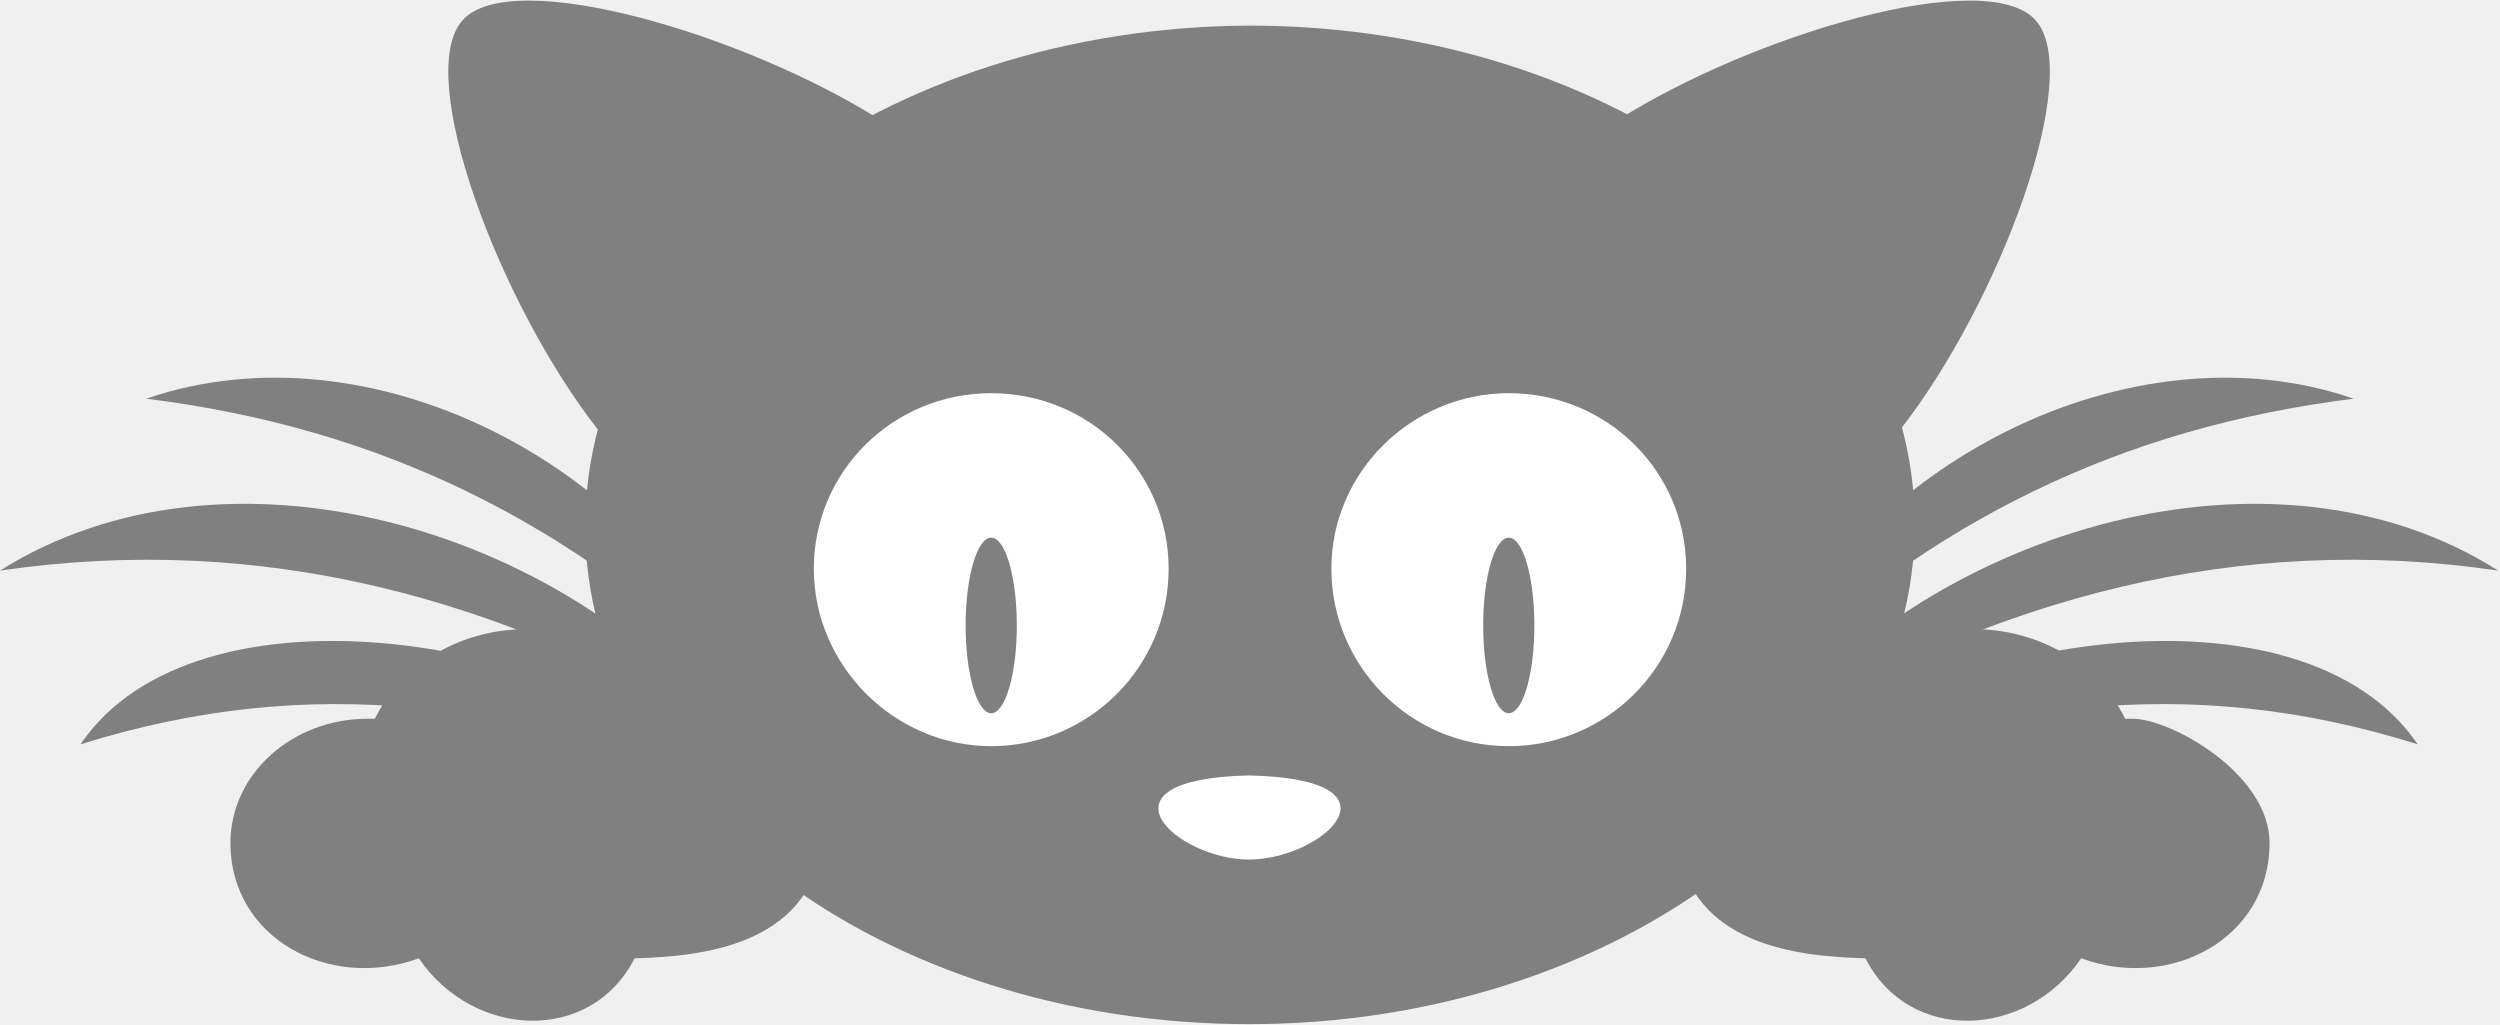
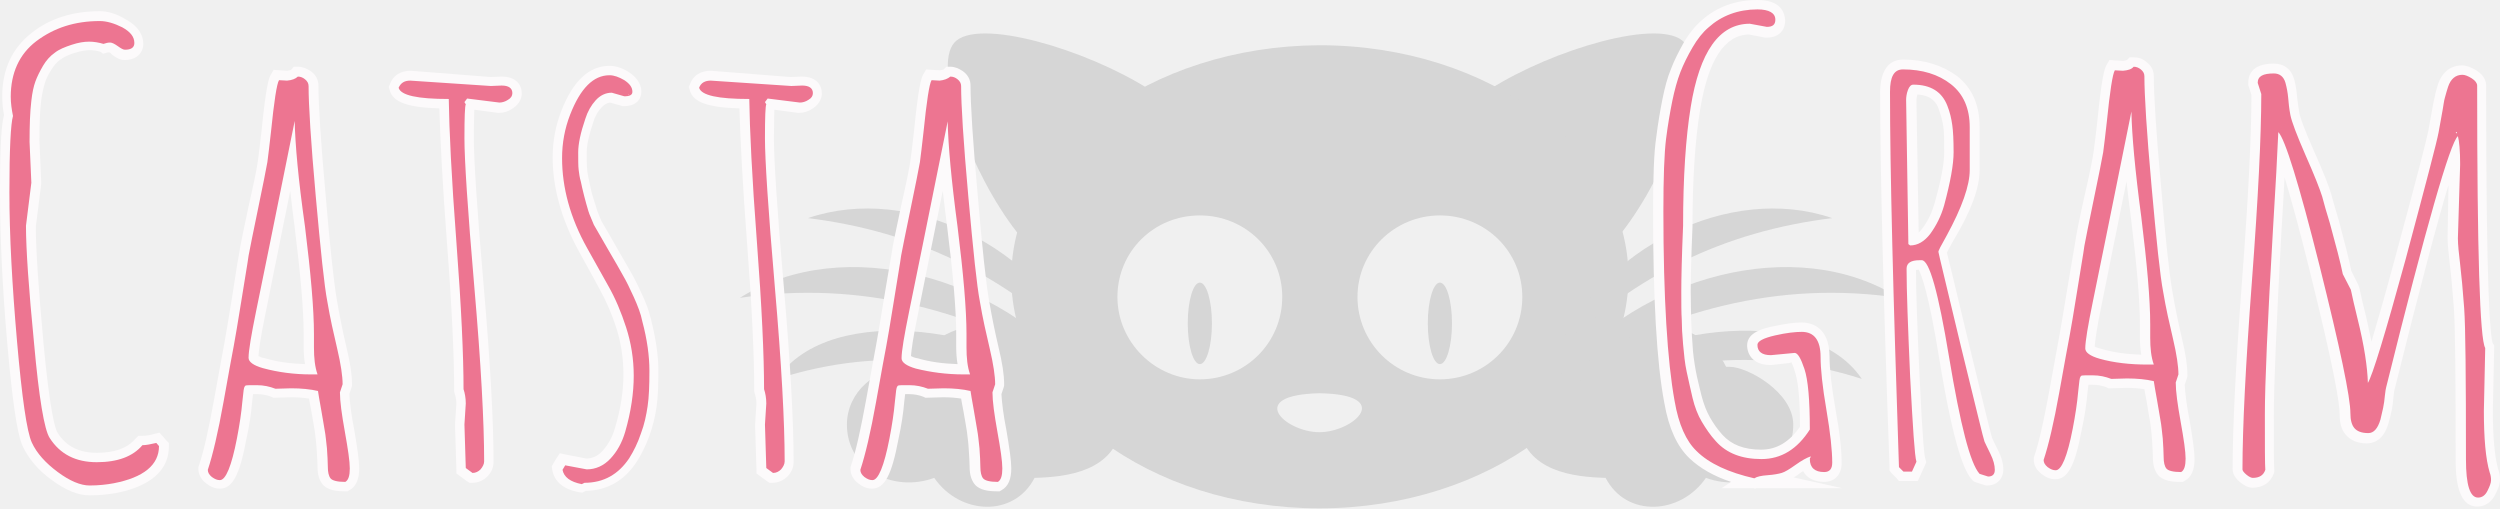
- <svg xmlns="http://www.w3.org/2000/svg" version="1.1" id="Layer_1" x="0px" y="0px" width="136.7px" height="56px" viewBox="0 0 136.7 56" style="enable-background:new 0 0 136.7 56;" xml:space="preserve">
+ <svg xmlns="http://www.w3.org/2000/svg" version="1.1" id="Layer_1" x="0px" y="0px" width="558.2px" height="113.5px" viewBox="0 0 558.2 113.5" style="enable-background:new 0 0 558.2 113.5;" xml:space="preserve">
  <style type="text/css">
- 	.st0{fill-rule:evenodd;clip-rule:evenodd;fill:#808080;}
- 	.st1{fill-rule:evenodd;clip-rule:evenodd;fill:#FFFFFF;}
+ 	.st0{fill-rule:evenodd;clip-rule:evenodd;fill:#D6D6D6;}
+ 	.st1{fill:#ED7591;}
+ 	.st2{fill:#FCFAFB;}
</style>
  <g>
-     <path class="st0" d="M68.3,56c20,0,36.4-12.3,36.4-27.3c0-15-16.3-27.3-36.4-27.3C48.3,1.5,32,13.7,32,28.8   C32,43.8,48.3,56,68.3,56z" />
-     <path class="st0" d="M48.2,6.6c-7.4-4.7-20.2-8.5-22.9-5.5c-2.7,3,2,15.5,7.4,22.4C38.5,30.8,56.2,11.7,48.2,6.6z" />
-     <path class="st0" d="M88.4,6.6c7.4-4.7,20.2-8.5,22.9-5.5c2.7,3-2,15.5-7.4,22.4C98,30.8,80.4,11.7,88.4,6.6z" />
    <g>
-       <path class="st1" d="M82.5,40.8c5.3,0,9.7-4.3,9.7-9.7c0-5.3-4.3-9.6-9.7-9.6c-5.3,0-9.7,4.3-9.7,9.6    C72.8,36.4,77.1,40.8,82.5,40.8z" />
-       <ellipse class="st0" cx="82.5" cy="34.2" rx="1.4" ry="4.8" />
-       <path class="st1" d="M54.2,40.8c5.3,0,9.7-4.3,9.7-9.7c0-5.3-4.3-9.6-9.7-9.6s-9.7,4.3-9.7,9.6C44.5,36.4,48.9,40.8,54.2,40.8z" />
-       <ellipse class="st0" cx="54.2" cy="34.2" rx="1.4" ry="4.8" />
+       <path class="st0" d="M256.5,19.9c-14-8.9-38.3-16.1-43.4-10.4c-5.1,5.7,3.8,29.4,14,42.4C238.2,65.8,271.7,29.6,256.5,19.9z" />
+       <path class="st0" d="M332.7,19.9c14-8.9,38.3-16.1,43.4-10.4c5.1,5.7-3.8,29.4-14,42.4C350.9,65.8,317.6,29.6,332.7,19.9z" />
+       <ellipse class="st0" cx="321.5" cy="72.2" rx="2.7" ry="9.1" />
+       <ellipse class="st0" cx="267.9" cy="72.2" rx="2.7" ry="9.1" />
+       <path class="st0" d="M294.6,10.1c-37.9,0.2-68.8,23.3-68.8,51.9c0,28.4,30.9,51.5,68.8,51.5s69-23.3,69-51.7    S332.7,10.1,294.6,10.1z M267.9,84.7c-10,0-18.4-8.3-18.4-18.4s8.1-18.2,18.4-18.2c10.2,0,18.4,8.1,18.4,18.2    C286.3,76.6,278,84.7,267.9,84.7z M294.6,96.5c-7.6,0-16.7-8.3,0-8.7C311.5,88.1,302.2,96.5,294.6,96.5z M321.5,84.7    c-10.2,0-18.4-8.3-18.4-18.4s8.3-18.2,18.4-18.2c10.2,0,18.4,8.1,18.4,18.2C339.9,76.6,331.6,84.7,321.5,84.7z" />
+       <path class="st0" d="M219.8,72.6c-7,0-13.1,3.8-15.7,9.3c-0.2,0-0.6,0-0.8,0c-7.8,0-14.2,5.7-14.2,12.9c0,9.9,10.2,15.3,19.5,11.9    c5.7,8.3,17.8,8.9,22.4,0c7-0.2,18-1.3,19.5-11.9c0.9-7-6.3-12.9-14.2-12.9c-0.2,0-0.6,0-0.8,0C232.9,76.6,226.8,72.6,219.8,72.6    L219.8,72.6z M369.7,72.6c7,0,13.1,3.8,15.7,9.3c0.2,0-3.2,0,0.8,0c4,0,14.2,5.7,14.2,12.9c0,9.9-10.2,15.3-19.5,11.9    c-5.7,8.3-17.8,8.9-22.4,0c-7-0.2-18-1.3-19.5-11.9c-0.9-7,10-12.9,14.2-12.9c4,0,0.6,0,0.8,0C356.6,76.6,362.7,72.6,369.7,72.6z" />
+       <g>
+         <g>
+           <path class="st0" d="M348.6,83.4c17.2-21.2,52.1-31.6,75.4-16.9C397,62.5,372.1,69.4,348.6,83.4z" />
+           <path class="st0" d="M347.7,78.3c9.7-22.7,38.3-37.5,61.4-29.6C384.8,51.7,365.3,61.4,347.7,78.3z" />
+           <path class="st0" d="M347.1,89.5c17.4-16.7,56.7-22.6,68.6-4.9C391.7,76.9,370.6,80.4,347.1,89.5z" />
+         </g>
+         <g>
+           <path class="st0" d="M240.6,83.4c-17.1-21.2-51.9-31.6-75.4-16.9C192.5,62.5,217.3,69.4,240.6,83.4z" />
+           <path class="st0" d="M241.8,78.3c-9.7-22.7-38.3-37.5-61.4-29.6C204.6,51.7,224.1,61.4,241.8,78.3z" />
+           <path class="st0" d="M242.1,89.5c-17.4-16.7-56.7-22.6-68.6-4.9C197.8,76.9,218.6,80.4,242.1,89.5z" />
+         </g>
+       </g>
    </g>
-     <path class="st1" d="M68.3,47c-4,0-8.8-4.4,0-4.6C77.2,42.6,72.3,47,68.3,47z" />
-     <path class="st0" d="M28.8,34.4c-3.7,0-6.9,2-8.3,4.9c-0.1,0-0.3,0-0.4,0c-4.1,0-7.5,3-7.5,6.8c0,5.2,5.4,8.1,10.3,6.3   c3,4.4,9.4,4.7,11.8,0c3.7-0.1,9.5-0.7,10.3-6.3c0.5-3.7-3.3-6.8-7.5-6.8c-0.1,0-0.3,0-0.4,0C35.7,36.5,32.5,34.4,28.8,34.4   L28.8,34.4z M107.9,34.4c3.7,0,6.9,2,8.3,4.9c0.1,0-1.7,0,0.4,0c2.1,0,7.5,3,7.5,6.8c0,5.2-5.4,8.1-10.3,6.3c-3,4.4-9.4,4.7-11.8,0   c-3.7-0.1-9.5-0.7-10.3-6.3c-0.5-3.7,5.3-6.8,7.5-6.8c2.1,0,0.3,0,0.4,0C101,36.5,104.2,34.4,107.9,34.4z" />
    <g>
      <g>
-         <path class="st0" d="M96.8,40.1c9.1-11.2,27.5-16.7,39.8-8.9C122.3,29.1,109.2,32.7,96.8,40.1z" />
-         <path class="st0" d="M96.3,37.4c5.1-12,20.2-19.8,32.4-15.6C115.9,23.4,105.6,28.5,96.3,37.4z" />
-         <path class="st0" d="M96,43.3c9.2-8.8,29.9-11.9,36.2-2.6C119.5,36.7,108.4,38.5,96,43.3z" />
+         <path class="st1" d="M20,109.5c-2.3,0-4.8-1-7.7-3.2c-2.9-2.1-4.9-4.5-6.1-7c-1.2-2.6-2.3-10.1-3.4-23     C1.6,63.7,1.1,52.5,1.1,42.9c0-12.2,0.4-15.7,0.8-17.1c-0.3-1.5-0.4-2.9-0.4-4.2c0-5.6,2.1-10.1,6.1-13.3c4-3.1,8.9-4.7,14.7-4.7     c1.7,0,3.5,0.5,5.5,1.6C29.9,6.3,31,7.8,31,9.6c0,0.6-0.2,2.6-3.2,2.6c-0.7,0-1.4-0.3-2.3-1c-0.7-0.6-1-0.6-1.1-0.6     c-0.3,0-0.7,0.1-1.1,0.2L23,10.9l-0.3-0.1c-0.9-0.3-1.9-0.5-2.8-0.5c-1,0-2.2,0.2-3.6,0.6c-1.4,0.4-2.6,1-3.5,1.6     c-0.9,0.6-1.7,1.5-2.3,2.6c-0.7,1.1-1.2,2.2-1.6,3.3c-0.4,1-0.6,2.4-0.9,4c-0.3,2.4-0.4,5.4-0.4,9L8,40.9l-1.2,9.6     c0,5.2,0.6,14,1.7,26.1c1.4,15,2.6,19.5,3.4,20.7c2.1,3.3,5.3,4.9,9.6,4.9c4.3,0,7.5-1.2,9.4-3.5l0.3-0.4h0.5     c0.7,0,1.7-0.1,2.8-0.4l0.6-0.2l1.4,1.5v0.4c0,4.8-3.7,8-11,9.4C23.9,109.3,22,109.5,20,109.5z" />
+         <path class="st2" d="M22.3,4.7c1.5,0,3.2,0.5,5,1.4c1.8,1,2.7,2.1,2.7,3.5c0,1-0.7,1.5-2.1,1.5c-0.4,0-0.9-0.3-1.6-0.8     c-0.7-0.5-1.3-0.8-1.7-0.8c-0.5,0-0.9,0.1-1.5,0.3c-1-0.3-2.1-0.5-3.2-0.5c-1.1,0-2.4,0.2-3.9,0.7c-1.5,0.5-2.8,1-3.8,1.8     c-1,0.7-1.9,1.7-2.6,2.9c-0.7,1.2-1.3,2.4-1.7,3.5c-0.4,1.1-0.7,2.5-0.9,4.3c-0.3,2.5-0.4,5.5-0.4,9.2L7,40.8l-1.2,9.6     c0,5.2,0.6,14,1.8,26.2C8.7,88.9,9.9,96,11.1,97.8c2.3,3.6,5.8,5.4,10.5,5.4c4.7,0,8.1-1.3,10.2-3.8c0.8,0,1.8-0.2,3.1-0.5     l0.6,0.7c0,4.2-3.4,7-10.1,8.3c-1.6,0.3-3.4,0.5-5.4,0.5s-4.4-1-7.1-3c-2.7-2-4.7-4.2-5.8-6.6c-1.1-2.4-2.2-10-3.3-22.6     C2.7,63.6,2.1,52.5,2.1,42.9s0.3-15.3,0.8-17c-0.3-1.5-0.5-2.9-0.5-4.3c0-5.3,1.9-9.5,5.7-12.4C12.1,6.2,16.7,4.7,22.3,4.7      M22.3,2.5c-6,0-11.2,1.6-15.3,4.9c-4.3,3.4-6.5,8.1-6.5,14.1c0,1.3,0.1,2.7,0.4,4.2C0.4,27.5,0,31.3,0,42.9     c0,9.6,0.5,20.9,1.6,33.5C3.1,93.7,4.3,98,5.1,99.7c1.3,2.7,3.4,5.3,6.5,7.5c3.1,2.3,5.9,3.4,8.4,3.4c2.1,0,4.1-0.2,5.8-0.5     c5.4-1,11.9-3.7,11.9-10.4v-0.8l-0.6-0.6l-0.6-0.7l-0.9-1l-1.2,0.3c-1,0.3-1.9,0.4-2.5,0.4h-1L30.2,98c-1.8,2.1-4.6,3.1-8.6,3.1     c-3.9,0-6.8-1.4-8.7-4.4c-0.5-0.7-1.7-4.1-3.2-20.2c-1.1-12-1.7-20.7-1.7-25.9l1.2-9.5l0-0.2l0-0.2l-0.4-9.4     c0-3.5,0.1-6.5,0.4-8.9c0.2-1.5,0.5-2.8,0.8-3.8c0.3-1,0.8-2,1.5-3.1c0.6-0.9,1.2-1.7,2-2.2c0.8-0.6,1.9-1.1,3.2-1.5     c1.3-0.4,2.4-0.6,3.3-0.6c0.8,0,1.7,0.1,2.5,0.4L23,12l0.7-0.2c0.2-0.1,0.5-0.1,0.7-0.1c0.1,0,0.3,0.1,0.5,0.4     c1.1,0.9,2,1.3,2.9,1.3c3.1,0,4.2-2,4.2-3.6c0-1.5-0.7-3.7-3.8-5.4C26.1,3.1,24.1,2.5,22.3,2.5L22.3,2.5z" />
      </g>
      <g>
-         <path class="st0" d="M39.8,40.1C30.8,28.9,12.4,23.4,0,31.2C14.4,29.1,27.5,32.7,39.8,40.1z" />
-         <path class="st0" d="M40.4,37.4C35.3,25.4,20.2,17.6,8,21.8C20.8,23.4,31.1,28.5,40.4,37.4z" />
-         <path class="st0" d="M40.6,43.3c-9.2-8.8-29.9-11.9-36.2-2.6C17.2,36.7,28.2,38.5,40.6,43.3z" />
+         <path class="st1" d="M77,108.5c-2.2,0-3.5-0.4-4.2-1.2c-0.6-0.7-0.8-1.8-0.8-3.2c0-1.1-0.1-2.5-0.2-4.1c-0.2-1.6-0.3-3-0.4-3.9     c-0.2-1-0.4-2.6-0.8-4.7c-0.3-1.5-0.5-2.7-0.6-3.4c-1.5-0.3-3.1-0.5-5-0.5l-3.7,0.1L61,87.6c-1.1-0.5-2.4-0.7-3.7-0.7     c-0.9,0-1.4,0-1.7,0c0,0.1,0,0.1-0.1,0.2l-0.2,2.5c-0.2,2.3-0.6,5-1.3,8.2c-1.4,7.2-2.8,10.1-4.9,10.1c-0.8,0-1.6-0.3-2.4-0.9     c-1.1-0.9-1.3-1.8-1.3-2.4v-0.2l0.1-0.2c1.1-3.3,2.3-8.3,3.5-15c1.2-6.8,2-11,2.3-12.6c0.3-1.7,0.9-5.1,1.7-10.1l1.6-10     c0.3-1.6,1-5.1,2.1-10.4c1.1-5.3,1.8-8.8,2.1-10.4c0.2-1.6,0.5-3.9,0.8-6.6c1-9.3,1.5-11.3,1.9-12l0.3-0.6l2.5,0.2     c0.7,0,1.3-0.2,1.6-0.5L66,16h0.4c0.8,0,1.5,0.3,2.2,0.8c0.8,0.6,1.2,1.4,1.2,2.3c0,4.2,0.5,12.4,1.6,24.5     c1.1,12.1,1.9,20,2.6,23.5c0.6,3.5,1.3,7,2.2,10.5c0.8,3.6,1.3,6.2,1.3,8.1v0.2l-0.6,1.8c0,1.9,0.4,4.7,1.1,8.4     c0.8,4,1.1,6.7,1.1,8.4c0,2-0.5,3.3-1.6,3.9l-0.2,0.1H77z M65.2,35.4c-3.7,18.1-6,29.6-7,34.3c-1.1,5.3-1.6,8.7-1.6,10.3     c0,0.1,0.4,0.7,2.4,1.2c3.1,0.9,6.6,1.3,10.4,1.3C69.1,81,69,79.4,69,77.6v-3c0-5.4-0.7-13.5-2-23.9     C66.2,44.7,65.6,39.6,65.2,35.4z" />
+         <path class="st2" d="M66.5,17.1c0.6,0,1.1,0.2,1.6,0.6c0.5,0.4,0.8,0.9,0.8,1.5c0,4.2,0.5,12.4,1.6,24.6     c1.1,12.2,1.9,20,2.6,23.6c0.6,3.6,1.4,7.1,2.2,10.5c0.8,3.4,1.2,6.1,1.2,7.9l-0.6,1.8c0,2,0.4,4.9,1.1,8.8     c0.7,3.9,1.1,6.6,1.1,8.2c0,1.6-0.3,2.6-1,3c-1.8,0-2.9-0.3-3.3-0.8c-0.4-0.5-0.6-1.4-0.6-2.5c0-1.1-0.1-2.6-0.2-4.2     c-0.2-1.7-0.3-3-0.5-4c-0.2-1-0.4-2.6-0.8-4.7c-0.4-2.1-0.6-3.5-0.7-4.1c-1.7-0.4-3.7-0.6-6-0.6l-3.5,0.1     c-1.3-0.5-2.6-0.8-4.2-0.8c-1.5,0-2.3,0-2.5,0.1c-0.1,0.1-0.2,0.2-0.3,0.5c0,0.2-0.1,0.4-0.1,0.5l-0.3,2.7     c-0.2,2.3-0.6,5-1.2,8.1c-1.2,6.2-2.5,9.3-3.8,9.3c-0.6,0-1.1-0.2-1.8-0.7c-0.6-0.5-0.9-1-0.9-1.6c1.1-3.3,2.3-8.4,3.5-15.1     c1.2-6.8,2-11,2.3-12.6c0.3-1.7,0.9-5,1.7-10.1c0.8-5.1,1.4-8.4,1.6-10c0.3-1.6,1-5.1,2.1-10.4c1.1-5.3,1.8-8.8,2.1-10.5     c0.2-1.6,0.5-3.9,0.8-6.7c0.7-6.9,1.3-10.8,1.8-11.6l1.8,0.1C65.2,17.9,66,17.6,66.5,17.1 M69.5,83.6h1.4c-0.6-1.7-0.8-3.7-0.8-6     v-3c0-5.5-0.7-13.5-2-24C66.6,40,65.9,32.2,65.8,27c-4.6,22.9-7.5,37-8.6,42.4c-1.1,5.4-1.7,8.9-1.7,10.5c0,0.9,1.1,1.7,3.2,2.3     C62,83.1,65.6,83.6,69.5,83.6 M66.5,14.9h-0.9L65,15.6c0,0-0.2,0.1-0.8,0.2l-1.7-0.1l-1.4-0.1l-0.7,1.2c-0.4,0.8-1,2.4-2,12.4     c-0.3,2.8-0.6,5-0.8,6.6c-0.2,1.6-0.9,5-2.1,10.3c-1.1,5.3-1.9,8.8-2.1,10.5L53,58.8l-1.2,7.7c-0.8,5-1.4,8.4-1.7,10.1     c-0.3,1.7-1.1,5.9-2.3,12.6c-1.2,6.6-2.3,11.6-3.4,14.8l-0.1,0.3v0.4c0,0.9,0.3,2.1,1.7,3.2c1,0.8,2,1.2,3.1,1.2     c2.8,0,4.4-3,5.9-11c0.7-3.2,1.1-6,1.3-8.4l0.2-1.7c0.2,0,0.5,0,0.8,0c1.2,0,2.3,0.2,3.3,0.6l0.4,0.2l0.5,0l3.5-0.1     c1.5,0,2.8,0.1,4,0.3c0.1,0.7,0.3,1.6,0.5,2.7c0.4,2.1,0.6,3.6,0.8,4.7c0.1,0.9,0.3,2.2,0.4,3.9c0.1,1.6,0.2,3,0.2,4     c0,1.7,0.4,2.9,1.1,3.8c1.1,1.4,3.3,1.6,5,1.6h0.6l0.5-0.3c1.4-0.8,2.1-2.4,2.1-4.8c0-1.7-0.4-4.5-1.1-8.6c-0.7-3.5-1-6.2-1.1-8     l0.5-1.5l0.1-0.4v-0.4c0-2-0.4-4.7-1.3-8.4c-0.8-3.4-1.5-6.9-2.1-10.4c-0.6-3.5-1.5-11.4-2.5-23.4c-1.1-12-1.6-20.3-1.6-24.4     c0-1.3-0.6-2.4-1.7-3.2C68.5,15.3,67.5,14.9,66.5,14.9L66.5,14.9z M57.7,79.5c0.1-1.2,0.4-3.9,1.6-9.6c0.8-4,2.6-12.8,5.5-27.3     c0.3,2.5,0.6,5.3,1,8.2c1.3,10.4,2,18.4,2,23.7v3c0,1.3,0.1,2.6,0.3,3.8c-3.2-0.1-6.2-0.5-8.9-1.3C58.4,79.9,58,79.6,57.7,79.5     L57.7,79.5z" />
+       </g>
+       <g>
+         <path class="st1" d="M105.2,106.6L103,105l-0.3-10.2L103,90c0-1-0.2-2-0.5-2.7l-0.1-0.2v-0.2c0-7.5-0.5-18.5-1.6-32.8     c-1-13.7-1.6-24.1-1.7-31C92.1,23,88.7,22,88,19.8l-0.1-0.3l0.1-0.3c0.3-0.8,1.2-2.2,3.5-2.2l18.1,1.2c0,0,2.3-0.1,2.3-0.1     c3.2,0,3.5,1.9,3.5,2.8c0,0.7-0.3,1.7-1.5,2.4c-0.8,0.5-1.7,0.8-2.5,0.8h-0.1l-6.4-0.8l0.1,0.1l-0.2,0.4     c-0.1,0.3-0.2,1.7-0.2,7.2c0,4.7,0.7,15.8,2.2,33c1.5,17.3,2.2,30.4,2.2,39.1c0,0.9-0.4,1.8-1.1,2.5c-0.7,0.7-1.6,1.1-2.5,1.1     H105.2z" />
+         <path class="st2" d="M91.6,18l18,1.2l2.4-0.1c1.6,0,2.4,0.6,2.4,1.7c0,0.6-0.3,1.1-1,1.5c-0.6,0.4-1.3,0.6-1.9,0.6l-7.2-0.9     l-0.6,0.8l0.3,0.5c-0.2,0.3-0.3,2.9-0.3,7.6s0.7,15.7,2.2,33.1c1.5,17.3,2.2,30.3,2.2,39c0,0.6-0.3,1.2-0.8,1.8     c-0.5,0.5-1.1,0.8-1.8,0.8l-1.5-1.1l-0.3-9.7l0.3-4.7c0-1.2-0.2-2.3-0.5-3.2c0-7.5-0.5-18.5-1.6-32.9     c-1.1-14.4-1.6-25.1-1.7-31.9c-7,0-10.7-0.8-11.2-2.5C89.5,18.5,90.3,18,91.6,18 M91.7,15.8L91.7,15.8c-2.2,0-3.9,1-4.6,2.9     l-0.3,0.7l0.2,0.7c0.7,2.7,4,3.9,11.1,4.1c0.2,6.9,0.7,17,1.7,30c1.1,14.3,1.6,25.3,1.6,32.8v0.4l0.1,0.4     c0.2,0.6,0.4,1.4,0.4,2.4l-0.3,4.6l0,0.1l0,0.1l0.3,9.7l0,1l0.8,0.6l1.5,1.1l0.6,0.4h0.7c1.2,0,2.4-0.5,3.3-1.4     c0.9-0.9,1.4-2,1.4-3.3c0-8.7-0.7-21.9-2.2-39.2c-1.5-17.2-2.2-28.3-2.2-32.9c0-4.1,0.1-5.8,0.1-6.5l5.3,0.7l0.1,0h0.1     c1.1,0,2.1-0.3,3.1-1c1.7-1.1,2-2.6,2-3.3c0-1.9-1.2-3.8-4.5-3.8H112l-0.1,0l-2.3,0.1L91.7,15.8L91.7,15.8L91.7,15.8z" />
+       </g>
+       <g>
+         <path class="st1" d="M129.6,109c-3.1-0.6-4.8-2-5.2-4.1l-0.1-0.4l1.2-2l5.4,1c1.7,0,3.1-0.7,4.4-2c1.4-1.5,2.4-3.3,3.1-5.6     c1.3-4.4,1.9-8.5,1.9-12.2c0-3.7-0.5-7.2-1.6-10.5c-1.1-3.3-2.4-6.4-3.9-9.1l-4.7-8.4c-3.8-6.9-5.8-13.8-5.8-20.6     c0-3.5,0.6-6.9,1.9-10.1c2.4-6.1,5.6-9.2,9.7-9.2c1.2,0,2.5,0.4,3.9,1.3c1.5,1,2.3,2.1,2.3,3.5c0,0.5-0.2,2.1-2.8,2.1h-0.1     l-2.8-0.8c-1,0-1.9,0.5-2.7,1.3c-0.9,1-1.6,2.2-2.1,3.7c-1,3.1-1.6,5.5-1.6,7.2c0,1.8,0,3,0.1,3.8c0.1,0.7,0.2,1.6,0.5,2.6     c0.2,1.1,0.4,1.8,0.5,2.2c0.1,0.3,0.2,1,0.7,2.6c0.4,1.2,0.6,2,0.7,2.3l0.9,2.3c0.9,1.5,2,3.5,3.3,5.8c1.4,2.4,2.4,4.2,3.1,5.4     c0.7,1.3,1.5,2.9,2.4,4.9c0.9,2,1.6,3.9,2,5.6c1.1,4.2,1.7,8,1.7,11.3c0,3.3-0.1,6-0.4,8c-0.3,2-0.8,4.1-1.5,6.3     c-0.7,2.2-1.7,4.1-2.8,5.7c-2.5,3.9-6.1,5.9-10.6,5.9L130,109L129.6,109z" />
+         <path class="st2" d="M136.1,16.8c1,0,2.1,0.4,3.3,1.1c1.2,0.8,1.8,1.6,1.8,2.6c0,0.7-0.6,1-1.8,1l-2.8-0.8     c-1.4,0-2.6,0.6-3.6,1.7c-1,1.1-1.8,2.5-2.3,4.1c-1.1,3.2-1.6,5.7-1.6,7.5s0,3.1,0.1,3.9c0.1,0.8,0.2,1.7,0.5,2.7     c0.2,1,0.4,1.8,0.5,2.2c0.1,0.4,0.3,1.3,0.7,2.7c0.4,1.4,0.6,2.1,0.7,2.3l1,2.4c0.9,1.6,2,3.5,3.4,5.9c1.4,2.4,2.4,4.1,3.1,5.4     c0.7,1.2,1.5,2.8,2.4,4.8c0.9,2,1.6,3.8,1.9,5.4c1.1,4.1,1.6,7.8,1.6,11.1c0,3.3-0.1,5.9-0.4,7.9c-0.3,2-0.7,4-1.5,6.1     c-0.7,2.1-1.6,3.9-2.6,5.5c-2.4,3.6-5.7,5.5-10,5.5l-0.6,0.3c-2.6-0.5-4-1.6-4.3-3.2l0.6-1l4.8,0.9c2,0,3.8-0.8,5.3-2.4     c1.5-1.6,2.6-3.6,3.3-6c1.3-4.5,1.9-8.7,1.9-12.5c0-3.8-0.6-7.4-1.7-10.8c-1.1-3.4-2.4-6.5-4-9.3c-1.6-2.8-3.1-5.6-4.7-8.4     c-3.8-6.8-5.6-13.5-5.6-20.1c0-3.4,0.6-6.6,1.8-9.7C129.6,19.7,132.5,16.8,136.1,16.8 M140.3,21.2h0.1c0-0.1,0-0.1-0.1-0.1V21.2      M136.1,14.7c-4.5,0-8.1,3.3-10.7,9.9c-1.3,3.3-2,6.8-2,10.5c0,6.9,2,14,5.9,21.1l3.2,5.8l1.4,2.6c1.5,2.7,2.8,5.7,3.8,8.9     c1,3.2,1.5,6.6,1.5,10.2c0,3.6-0.6,7.6-1.9,11.9c-0.6,2.1-1.6,3.8-2.8,5.1c-1,1.1-2.1,1.6-3.5,1.7l-4.6-0.9l-1.4-0.3l-0.8,1.2     l-0.6,1l-0.4,0.7l0.1,0.8c0.3,1.8,1.6,4.2,6,5l0.7,0.1l0.6-0.3l0.2-0.1c4.8-0.1,8.6-2.3,11.3-6.4c1.1-1.7,2.1-3.7,2.9-5.9     c0.8-2.2,1.3-4.4,1.6-6.5c0.3-2,0.4-4.8,0.4-8.1c0-3.4-0.6-7.3-1.7-11.6c-0.4-1.7-1.1-3.6-2.1-5.7c-0.9-2-1.8-3.7-2.5-4.9     c-0.7-1.2-1.7-3-3.1-5.4c-1.3-2.3-2.4-4.2-3.3-5.7l-0.9-2.2c-0.1-0.2-0.2-0.8-0.7-2.2c-0.5-1.7-0.7-2.3-0.7-2.5     c-0.1-0.5-0.3-1.2-0.5-2.3c-0.2-1-0.4-1.8-0.4-2.5c-0.1-0.7-0.1-1.9-0.1-3.7c0-1.6,0.5-3.9,1.5-6.8c0.4-1.4,1.1-2.5,1.9-3.3     c0.6-0.6,1.1-0.9,1.8-1l2.5,0.7l0.3,0.1h0.3c2.9,0,3.9-1.7,3.9-3.2c0-1.2-0.5-2.9-2.8-4.4C139,15.2,137.5,14.7,136.1,14.7     L136.1,14.7z" />
+       </g>
+       <g>
+         <path class="st1" d="M172.3,106.6l-2.2-1.6l-0.3-10.2l0.3-4.8c0-1-0.2-2-0.5-2.7l-0.1-0.2v-0.2c0-7.5-0.5-18.5-1.6-32.8     c-1-13.7-1.6-24.1-1.7-31c-7.1-0.1-10.5-1.1-11.1-3.3l-0.1-0.3l0.1-0.3c0.3-0.8,1.2-2.2,3.5-2.2l18.1,1.2c0,0,2.3-0.1,2.3-0.1     c3.2,0,3.5,1.9,3.5,2.8c0,0.7-0.3,1.7-1.5,2.4c-0.8,0.5-1.7,0.8-2.5,0.8h-0.1l-6.4-0.8l0.1,0.1l-0.2,0.4     c-0.1,0.3-0.2,1.7-0.2,7.2c0,4.7,0.7,15.8,2.2,33c1.5,17.3,2.2,30.4,2.2,39.1c0,0.9-0.4,1.8-1.1,2.5c-0.7,0.7-1.6,1.1-2.5,1.1     H172.3z" />
+         <path class="st2" d="M158.7,18l18,1.2l2.4-0.1c1.6,0,2.4,0.6,2.4,1.7c0,0.6-0.3,1.1-1,1.5c-0.6,0.4-1.3,0.6-1.9,0.6l-7.2-0.9     l-0.6,0.8l0.3,0.5c-0.2,0.3-0.3,2.9-0.3,7.6s0.7,15.7,2.2,33.1c1.5,17.3,2.2,30.3,2.2,39c0,0.6-0.3,1.2-0.8,1.8     c-0.5,0.5-1.1,0.8-1.8,0.8l-1.5-1.1l-0.3-9.7l0.3-4.7c0-1.2-0.2-2.3-0.5-3.2c0-7.5-0.5-18.5-1.6-32.9     c-1.1-14.4-1.6-25.1-1.7-31.9c-7,0-10.7-0.8-11.2-2.5C156.5,18.5,157.4,18,158.7,18 M158.7,15.8L158.7,15.8c-2.2,0-3.9,1-4.6,2.9     l-0.3,0.7l0.2,0.7c0.7,2.7,4,3.9,11.1,4.1c0.2,6.9,0.7,17,1.7,30c1.1,14.3,1.6,25.3,1.6,32.8v0.4l0.1,0.4     c0.2,0.6,0.4,1.4,0.4,2.4l-0.3,4.6l0,0.1l0,0.1l0.3,9.7l0,1l0.8,0.6l1.5,1.1l0.6,0.4h0.7c1.2,0,2.4-0.5,3.3-1.4     c0.9-0.9,1.4-2,1.4-3.3c0-8.7-0.7-21.9-2.2-39.2c-1.5-17.2-2.2-28.3-2.2-32.9c0-4.1,0.1-5.8,0.1-6.5l5.3,0.7l0.1,0h0.1     c1.1,0,2.1-0.3,3.1-1c1.7-1.1,2-2.6,2-3.3c0-1.9-1.2-3.8-4.5-3.8h-0.1l-0.1,0l-2.3,0.1L158.7,15.8L158.7,15.8L158.7,15.8z" />
+       </g>
+       <g>
+         <path class="st1" d="M222.7,108.5c-2.2,0-3.5-0.4-4.2-1.2c-0.6-0.7-0.8-1.8-0.8-3.2c0-1.1-0.1-2.5-0.2-4.1     c-0.2-1.6-0.3-3-0.4-3.9c-0.2-1-0.4-2.6-0.8-4.7c-0.3-1.5-0.5-2.7-0.6-3.4c-1.5-0.3-3.1-0.5-5-0.5l-3.7,0.1l-0.2-0.1     c-1.1-0.5-2.4-0.7-3.7-0.7c-0.9,0-1.4,0-1.7,0c0,0.1,0,0.1-0.1,0.2l-0.2,2.5c-0.2,2.3-0.6,5-1.3,8.2c-1.4,7.2-2.8,10.1-4.9,10.1     c-0.8,0-1.6-0.3-2.4-0.9c-1.1-0.9-1.3-1.8-1.3-2.4v-0.2l0.1-0.2c1.1-3.3,2.3-8.3,3.5-15c1.2-6.8,2-11,2.3-12.6     c0.3-1.7,0.9-5.1,1.7-10.1l1.6-10c0.3-1.6,1-5.1,2.1-10.4c1.1-5.3,1.8-8.8,2.1-10.4c0.2-1.6,0.5-3.9,0.8-6.6     c1-9.3,1.5-11.3,1.9-12l0.3-0.6l2.5,0.2c0.7,0,1.3-0.2,1.6-0.5l0.3-0.3h0.4c0.8,0,1.5,0.3,2.2,0.8c0.8,0.6,1.2,1.4,1.2,2.3     c0,4.2,0.5,12.4,1.6,24.5c1.1,12.1,1.9,20,2.6,23.5c0.6,3.5,1.3,7,2.2,10.5c0.9,3.6,1.3,6.2,1.3,8.1v0.2l-0.6,1.8     c0,1.9,0.4,4.7,1.1,8.4c0.8,4,1.1,6.7,1.1,8.4c0,2-0.5,3.3-1.6,3.9l-0.2,0.1H222.7z M210.9,35.4c-3.7,18.2-6,29.6-7,34.3     c-1.1,5.3-1.6,8.7-1.6,10.3c0,0.1,0.4,0.7,2.4,1.2c3.1,0.9,6.6,1.3,10.4,1.3c-0.3-1.5-0.5-3.1-0.5-4.9v-3c0-5.4-0.7-13.5-2-23.9     C211.9,44.7,211.3,39.6,210.9,35.4z" />
+         <path class="st2" d="M212.2,17.1c0.6,0,1.1,0.2,1.6,0.6c0.5,0.4,0.8,0.9,0.8,1.5c0,4.2,0.5,12.4,1.6,24.6     c1.1,12.2,1.9,20,2.6,23.6c0.6,3.6,1.4,7.1,2.2,10.5c0.8,3.4,1.2,6.1,1.2,7.9l-0.6,1.8c0,2,0.4,4.9,1.1,8.8     c0.7,3.9,1.1,6.6,1.1,8.2c0,1.6-0.3,2.6-1,3c-1.8,0-2.9-0.3-3.3-0.8c-0.4-0.5-0.6-1.4-0.6-2.5c0-1.1-0.1-2.6-0.2-4.2     c-0.2-1.7-0.3-3-0.5-4c-0.2-1-0.4-2.6-0.8-4.7c-0.4-2.1-0.6-3.5-0.7-4.1c-1.7-0.4-3.7-0.6-6-0.6l-3.5,0.1     c-1.3-0.5-2.6-0.8-4.2-0.8c-1.5,0-2.3,0-2.5,0.1c-0.1,0.1-0.2,0.2-0.3,0.5c0,0.2-0.1,0.4-0.1,0.5l-0.3,2.7     c-0.2,2.3-0.6,5-1.2,8.1c-1.2,6.2-2.5,9.3-3.8,9.3c-0.6,0-1.1-0.2-1.8-0.7c-0.6-0.5-0.9-1-0.9-1.6c1.1-3.3,2.3-8.4,3.5-15.1     c1.2-6.8,2-11,2.3-12.6c0.3-1.7,0.9-5,1.7-10.1c0.8-5.1,1.4-8.4,1.6-10c0.3-1.6,1-5.1,2.1-10.4c1.1-5.3,1.8-8.8,2.1-10.5     c0.2-1.6,0.5-3.9,0.8-6.7c0.7-6.9,1.3-10.8,1.8-11.6l1.8,0.1C210.8,17.9,211.6,17.6,212.2,17.1 M215.2,83.6h1.4     c-0.6-1.7-0.8-3.7-0.8-6v-3c0-5.5-0.7-13.5-2-24c-1.4-10.5-2.1-18.3-2.2-23.5c-4.6,22.9-7.5,37-8.6,42.4     c-1.1,5.4-1.7,8.9-1.7,10.5c0,0.9,1.1,1.7,3.2,2.3C207.7,83.1,211.3,83.6,215.2,83.6 M212.2,14.9h-0.9l-0.6,0.6     c0,0-0.2,0.1-0.8,0.2l-1.7-0.1l-1.4-0.1l-0.7,1.2c-0.4,0.8-1,2.4-2,12.4c-0.3,2.8-0.6,5-0.8,6.6c-0.2,1.6-0.9,5-2.1,10.3     c-1.1,5.3-1.9,8.8-2.1,10.5l-0.4,2.3l-1.3,7.7c-0.8,5-1.4,8.4-1.7,10.1c-0.3,1.7-1.1,5.9-2.3,12.6c-1.2,6.6-2.3,11.6-3.4,14.8     l-0.1,0.3v0.4c0,0.9,0.3,2.1,1.7,3.2c1,0.8,2,1.2,3.1,1.2c2.8,0,4.4-3,5.9-11c0.7-3.2,1.1-6,1.3-8.4l0.2-1.7c0.2,0,0.5,0,0.8,0     c1.2,0,2.3,0.2,3.3,0.6l0.4,0.2l0.5,0l3.5-0.1c1.5,0,2.8,0.1,4,0.3c0.1,0.7,0.3,1.6,0.5,2.7c0.4,2.1,0.6,3.6,0.8,4.7     c0.1,0.9,0.3,2.2,0.4,3.9c0.1,1.6,0.2,3,0.2,4c0,1.7,0.4,2.9,1.1,3.8c1.1,1.4,3.3,1.6,5,1.6h0.6l0.5-0.3c1.4-0.8,2.1-2.4,2.1-4.8     c0-1.7-0.4-4.5-1.1-8.6c-0.7-3.5-1-6.2-1.1-8l0.5-1.5l0.1-0.4v-0.4c0-2-0.4-4.7-1.3-8.4c-0.8-3.4-1.5-6.9-2.1-10.4     c-0.6-3.5-1.5-11.4-2.5-23.4c-1.1-12-1.6-20.3-1.6-24.4c0-1.3-0.6-2.4-1.7-3.2C214.1,15.3,213.2,14.9,212.2,14.9L212.2,14.9z      M203.4,79.5c0.1-1.2,0.4-3.9,1.6-9.6c0.8-4,2.6-12.8,5.5-27.3c0.3,2.5,0.6,5.3,1,8.2c1.3,10.4,2,18.4,2,23.7v3     c0,1.3,0.1,2.6,0.3,3.8c-3.2-0.1-6.2-0.5-8.9-1.3C204.1,79.9,203.6,79.6,203.4,79.5L203.4,79.5z" />
+       </g>
+     </g>
+     <g>
+       <g>
+         <path class="st1" d="M391.6,107.9h-3.7l1-0.7c-4.8-1.3-8.5-3.3-11.1-5.7c-2.5-2.4-4.3-6.3-5.2-11.8c-1.6-8.8-2.5-23.1-2.5-42.5     c0-7.7,0.2-13.1,0.7-16.4c0.4-3.2,0.9-6.1,1.4-8.5c0.5-2.5,1.1-4.7,1.9-6.5c0.7-1.8,1.7-3.7,2.8-5.6c1.1-2,2.4-3.6,3.9-4.8     c3.2-2.8,7.1-4.2,11.7-4.2c4.4,0,5,2.1,5,3.3c0,1.7-1.1,2.7-3,2.7h-0.1l-3.8-0.7c-6.1,0.1-10.1,6-12,17.7     c-1.1,6.7-1.7,15.5-1.7,26.3c-0.3,7-0.4,11.9-0.4,14.6c0,2.7,0,4.8,0.1,6.3c0,1.5,0.1,3.3,0.3,5.6c0.1,2.2,0.4,4.2,0.8,5.9     c0.4,1.7,0.8,3.7,1.3,5.8c0.5,2,1.2,3.7,2,5.1c0.8,1.5,1.8,2.8,3,4.1c2.2,2.5,5.3,3.7,9.4,3.7c3.9,0,7.1-1.9,9.8-5.9     c0-6.3-0.4-10.6-1.1-12.9c-0.7-2.1-1.2-2.7-1.3-2.9l-5.2,0.5h-0.1c-3.7,0-4.1-2.3-4.1-3.3c0-1.9,2.6-2.6,4.8-3.1     c2.7-0.6,4.8-0.9,6.2-0.9c2,0,5.2,0.9,5.2,6.7c0,2.6,0.4,6.5,1.3,11.7c0.9,5.3,1.3,9.3,1.3,12c0,2-1.1,3.2-2.8,3.2     c-2.3,0-3.8-1.1-4.2-3c-0.4,0.3-1,0.6-1.6,1.1c-1.5,1.1-2.6,1.7-3.4,2c-0.3,0.1-0.7,0.2-1.1,0.3l4.6,1h-9.7l0,0L391.6,107.9z" />
+         <path class="st2" d="M392.4,2.1c2.6,0,4,0.8,4,2.3c0,1.1-0.6,1.6-1.9,1.6l-3.8-0.7c-6.8,0-11.2,6.2-13.2,18.6     c-1.1,6.8-1.7,15.6-1.7,26.5c-0.3,7-0.4,11.9-0.4,14.6c0,2.7,0,4.8,0.1,6.3c0,1.5,0.1,3.4,0.3,5.6c0.2,2.2,0.4,4.3,0.8,6.1     c0.4,1.8,0.8,3.7,1.3,5.8c0.5,2.1,1.2,3.9,2.1,5.4c0.9,1.5,1.9,3,3.1,4.3c2.4,2.7,5.8,4,10.2,4s8-2.2,10.8-6.6     c0-6.6-0.4-11.1-1.2-13.5c-0.8-2.4-1.5-3.6-2.2-3.6l-5.3,0.5c-2,0-3-0.8-3-2.3c0-0.8,1.3-1.5,3.9-2.1c2.6-0.6,4.6-0.8,6-0.8     c2.8,0,4.2,1.9,4.2,5.6c0,2.6,0.4,6.6,1.3,11.8c0.9,5.3,1.3,9.2,1.3,11.8c0,1.4-0.6,2.1-1.8,2.1c-2.1,0-3.2-1-3.2-2.9     c0,0,0-0.2,0.1-0.3s0.1-0.3,0.1-0.3c-0.9,0.3-2,0.9-3.4,1.9c-1.4,1-2.4,1.6-3.1,1.8c-0.7,0.2-1.7,0.4-3.1,0.5     c-1.4,0.1-2.4,0.3-3,0.7c-5.7-1.3-10.1-3.3-12.9-6.1c-2.3-2.2-4-5.9-4.9-11.2c-1.6-8.8-2.5-22.9-2.5-42.3c0-7.6,0.2-13,0.6-16.2     c0.4-3.2,0.9-6,1.4-8.5c0.5-2.4,1.1-4.6,1.8-6.4c0.7-1.8,1.6-3.6,2.7-5.5c1.1-1.9,2.3-3.4,3.6-4.5C384.4,3.5,388.1,2.1,392.4,2.1      M391.5,106.8c0.1,0,0.1,0,0.2,0L391.5,106.8C391.5,106.8,391.5,106.8,391.5,106.8 M392.4,0c-4.8,0-9,1.5-12.4,4.5     c-1.5,1.3-2.9,3-4.1,5.1c-1.1,2-2.1,3.9-2.8,5.8c-0.8,1.9-1.4,4.2-1.9,6.7c-0.5,2.5-1,5.4-1.4,8.6c-0.5,3.3-0.7,8.7-0.7,16.5     c0,19.4,0.8,33.8,2.5,42.7c1,5.8,2.9,9.8,5.6,12.4c2.3,2.2,5.4,4,9.3,5.3l-2.1,1.4h7.1h0l0.4,0.1l0.2-0.1h19.2l-10.8-2.4     c0.5-0.3,1-0.6,1.6-1.1c0.2-0.1,0.3-0.2,0.5-0.3c0.8,1.5,2.5,2.4,4.7,2.4c2.4,0,3.9-1.7,3.9-4.2c0-2.8-0.4-6.8-1.4-12.2     c-0.9-5.1-1.3-9-1.3-11.5c0-7-4.4-7.7-6.3-7.7c-1.5,0-3.7,0.3-6.5,0.9c-1.7,0.4-5.6,1.2-5.6,4.2c0,2.1,1.4,4.4,5.2,4.4h0.1l0.1,0     L400,81c0.2,0.3,0.5,1,0.8,2.1c0.5,1.5,1.1,4.7,1.1,12.2c-2.4,3.4-5.2,5.1-8.7,5.1c-3.8,0-6.6-1.1-8.6-3.3     c-1.1-1.2-2-2.5-2.8-3.9c-0.8-1.4-1.4-3-1.9-4.9c-0.5-2.1-1-4-1.3-5.7c-0.3-1.7-0.6-3.6-0.7-5.8c-0.2-2.2-0.2-4.1-0.3-5.5     c0-1.5-0.1-3.6-0.1-6.2c0-2.6,0.1-7.5,0.4-14.5l0,0v0c0-10.7,0.6-19.5,1.7-26.1c1.8-11,5.4-16.7,10.9-16.8l3.6,0.7l0.2,0h0.2     c3,0,4.1-2,4.1-3.8C398.5,3.1,397.9,0,392.4,0L392.4,0z" />
+       </g>
+       <g>
+         <path class="st1" d="M443.9,107.5l-2.4-0.8l-0.2-0.2c-2.2-2.5-4.5-11.2-7.1-26.5c-2.9-17.5-4.6-20.3-5.2-20.8h-0.4     c-1.8,0-1.8,0.6-1.8,0.8c0,4.8,0.3,12.9,0.8,24.1c0.7,13.9,1.1,17.8,1.4,18.7l0.1,0.4l-1.4,3.2h-3.1l-1.6-1.7l0-0.4     c-1.4-38.2-2.1-66.4-2.1-83.8c0-5.1,2.2-6.1,4-6.1c4.6,0,8.4,1.2,11.4,3.5c3.1,2.4,4.6,5.9,4.6,10.5V38c0,3.6-1.7,8.6-5.3,15.2     c-1.1,2-1.5,2.7-1.6,3c0.2,1,1.3,5.7,5,20.7c4.1,16.8,5.1,20.8,5.3,21.3c0.1,0.3,0.4,0.9,1.3,2.6c0.8,1.6,1.2,2.9,1.2,4.1     c0,1.6-1,2.6-2.6,2.6H443.9z M427.4,20c0,0.1-0.1,0.2-0.2,0.5c-0.2,0.7-0.3,1.3-0.3,1.9l0.5,31.3c1-0.2,2-0.9,2.9-2.1     c1.3-1.6,2.2-3.7,2.9-6c1.4-5.1,2.1-9,2.1-11.5c0-2.6-0.1-4.6-0.3-5.9c-0.2-1.3-0.5-2.6-1-4.1C432.9,21.3,430.8,20,427.4,20z" />
+         <path class="st2" d="M424.9,15.5c4.3,0,7.9,1.1,10.7,3.3c2.8,2.2,4.2,5.4,4.2,9.6V38c0,3.4-1.7,8.3-5.2,14.7     c-1.2,2.1-1.8,3.3-1.8,3.5s1.7,7.2,5,21c3.4,13.8,5.1,21,5.3,21.4c0.2,0.4,0.6,1.3,1.3,2.7c0.7,1.4,1,2.6,1,3.6     c0,1-0.5,1.5-1.5,1.5l-1.9-0.6c-2.1-2.3-4.3-11-6.8-26c-2.4-14.5-4.4-21.7-6.1-21.7h-0.5c-1.9,0-2.9,0.6-2.9,1.9     c0,4.8,0.3,12.9,0.8,24.2c0.6,11.3,1,17.6,1.4,18.9l-1,2.2h-1.9l-1-1C422.7,65.9,422,38,422,20.5C422,17.1,422.9,15.5,424.9,15.5      M426.5,54.8c1.7,0,3.2-0.9,4.5-2.6c1.3-1.8,2.4-3.9,3.1-6.4c1.4-5.2,2.1-9.1,2.1-11.8c0-2.7-0.1-4.7-0.3-6.1     c-0.2-1.4-0.5-2.8-1.1-4.3c-1.2-3.1-3.7-4.7-7.6-4.7c-0.5,0-0.9,0.4-1.2,1.2c-0.3,0.8-0.4,1.6-0.4,2.2l0.5,32.2L426.5,54.8      M424.9,13.3c-4.6,0-5.1,5-5.1,7.2c0,17.4,0.7,45.6,2.1,83.8l0,0.8l0.5,0.6l1,1l0.6,0.7h0.9h1.9h1.4l0.6-1.3l1-2.2l0.3-0.7     l-0.2-0.7c-0.2-0.5-0.6-3.4-1.3-18.4c-0.5-10.9-0.8-18.9-0.8-23.8c0.1,0,0.3-0.1,0.6-0.1c0.6,1.1,2.2,5.1,4.6,19.9     c3.4,20.7,5.8,25.3,7.3,27l0.4,0.4l0.5,0.2l1.9,0.6l0.3,0.1h0.3c2.2,0,3.6-1.5,3.6-3.6c0-1.3-0.4-2.8-1.3-4.5     c-0.8-1.6-1.1-2.3-1.2-2.5c-0.2-0.6-1.3-4.9-5.2-21.1c-3.3-13.8-4.5-18.8-4.9-20.3c0.2-0.4,0.6-1.2,1.4-2.6     C440.2,47,442,41.9,442,38v-9.7c0-4.9-1.7-8.7-5-11.3C433.7,14.6,429.7,13.3,424.9,13.3L424.9,13.3z M428.4,51.9l-0.5-29.6     c0-0.3,0.1-0.7,0.2-1.2c3.2,0.2,4.3,1.8,4.8,3.3c0.5,1.4,0.8,2.6,1,3.8c0.2,1.3,0.2,3.2,0.2,5.8c0,2.5-0.7,6.3-2.1,11.2     c-0.6,2.2-1.5,4.1-2.7,5.7C429,51.3,428.7,51.7,428.4,51.9L428.4,51.9z" />
+       </g>
+       <g>
+         <path class="st1" d="M487,106.4c-2.2,0-3.5-0.4-4.2-1.2c-0.6-0.7-0.8-1.8-0.8-3.2c0-1.1-0.1-2.5-0.2-4.1c-0.2-1.7-0.3-3-0.4-3.9     c-0.2-1-0.4-2.6-0.8-4.7c-0.3-1.5-0.5-2.7-0.6-3.4c-1.5-0.3-3.1-0.5-5-0.5l-3.7,0.1l-0.2-0.1c-1.1-0.5-2.4-0.7-3.7-0.7     c-0.9,0-1.4,0-1.7,0c0,0.1,0,0.1-0.1,0.2l-0.2,2.5c-0.2,2.3-0.6,5-1.2,8.2c-1.4,7.2-2.8,10.1-4.9,10.1c-0.8,0-1.6-0.3-2.4-0.9     c-1.1-0.9-1.3-1.8-1.3-2.4v-0.2l0.1-0.2c1.1-3.3,2.3-8.3,3.5-15c1.2-6.8,2-11,2.3-12.6c0.3-1.7,0.9-5.1,1.7-10.1l1.6-10     c0.3-1.6,1-5,2.1-10.4c1.1-5.3,1.8-8.8,2.1-10.4c0.2-1.6,0.5-3.8,0.8-6.6c1-9.4,1.5-11.3,1.9-12l0.3-0.6l2.5,0.2     c0.7,0,1.3-0.2,1.6-0.5l0.3-0.3h0.4c0.8,0,1.5,0.3,2.2,0.8c0.8,0.6,1.2,1.4,1.2,2.3c0,4.2,0.5,12.4,1.6,24.5     c1.1,12.1,1.9,20,2.6,23.5c0.6,3.5,1.3,7.1,2.2,10.5c0.8,3.6,1.3,6.2,1.3,8.1v0.2l-0.6,1.8c0,1.9,0.4,4.7,1.1,8.4     c0.8,4,1.1,6.7,1.1,8.4c0,2-0.5,3.3-1.6,3.9l-0.2,0.1H487z M475.2,33.2c-3.7,18.2-6,29.6-7,34.3c-1.1,5.3-1.6,8.7-1.6,10.3     c0,0.1,0.4,0.7,2.4,1.2c3.1,0.9,6.6,1.3,10.4,1.3c-0.3-1.5-0.5-3.1-0.5-4.9v-3c0-5.4-0.7-13.4-2-23.9     C476.1,42.6,475.6,37.5,475.2,33.2z" />
+         <path class="st2" d="M476.4,14.9c0.6,0,1.1,0.2,1.6,0.6c0.5,0.4,0.8,0.9,0.8,1.5c0,4.2,0.5,12.4,1.6,24.6     c1.1,12.2,1.9,20,2.6,23.6c0.6,3.6,1.4,7.1,2.2,10.5c0.8,3.4,1.2,6.1,1.2,7.9l-0.6,1.8c0,2,0.4,4.9,1.1,8.8     c0.7,3.9,1.1,6.6,1.1,8.2c0,1.6-0.3,2.6-1,3c-1.8,0-2.9-0.3-3.3-0.8c-0.4-0.5-0.6-1.4-0.6-2.5c0-1.1-0.1-2.6-0.2-4.2     c-0.2-1.7-0.3-3-0.5-4s-0.4-2.6-0.8-4.7c-0.4-2.1-0.6-3.5-0.7-4.1c-1.7-0.4-3.7-0.6-6-0.6l-3.5,0.1c-1.3-0.5-2.6-0.8-4.2-0.8     c-1.5,0-2.3,0-2.5,0.1c-0.1,0.1-0.2,0.2-0.3,0.5c0,0.2-0.1,0.4-0.1,0.5l-0.3,2.7c-0.2,2.3-0.6,5-1.2,8.1     c-1.2,6.2-2.5,9.3-3.8,9.3c-0.6,0-1.1-0.2-1.8-0.7c-0.6-0.5-0.9-1-0.9-1.6c1.1-3.3,2.3-8.4,3.5-15.1c1.2-6.8,2-11,2.3-12.6     c0.3-1.7,0.9-5,1.7-10.1c0.8-5.1,1.4-8.4,1.6-10c0.3-1.6,1-5.1,2.1-10.4c1.1-5.3,1.8-8.8,2.1-10.5c0.2-1.6,0.5-3.9,0.8-6.7     c0.7-6.9,1.3-10.8,1.8-11.6l1.8,0.1C475.1,15.7,475.9,15.5,476.4,14.9 M479.5,81.4h1.4c-0.6-1.7-0.8-3.7-0.8-6v-3     c0-5.5-0.7-13.5-2-24c-1.4-10.5-2.1-18.3-2.2-23.5c-4.6,22.9-7.5,37-8.6,42.4c-1.1,5.4-1.7,8.9-1.7,10.5c0,0.9,1.1,1.7,3.2,2.3     C472,81,475.6,81.4,479.5,81.4 M476.4,12.8h-0.9l-0.6,0.6c0,0-0.2,0.1-0.8,0.2l-1.7-0.1l-1.4-0.1l-0.7,1.2c-0.4,0.8-1,2.4-2,12.4     c-0.3,2.9-0.6,5-0.8,6.6c-0.2,1.6-0.9,5.1-2.1,10.3c-1.2,5.4-1.9,8.9-2.1,10.5l-0.6,3.5l-1.1,6.5c-0.8,4.9-1.4,8.4-1.7,10.1     c-0.3,1.7-1.1,5.9-2.3,12.6c-1.2,6.6-2.3,11.6-3.4,14.8l-0.1,0.3v0.4c0,0.9,0.3,2.1,1.7,3.2c1,0.8,2,1.2,3.1,1.2     c2.8,0,4.4-3,5.9-11c0.7-3.2,1.1-6,1.3-8.4l0.2-1.7c0.2,0,0.5,0,0.8,0c1.2,0,2.3,0.2,3.3,0.6l0.4,0.2l0.5,0l3.5-0.1     c1.5,0,2.8,0.1,4,0.3c0.1,0.7,0.3,1.6,0.5,2.7c0.3,2,0.6,3.6,0.8,4.7c0.1,0.9,0.3,2.2,0.4,3.9c0.1,1.6,0.2,3,0.2,4     c0,1.7,0.4,2.9,1.1,3.8c1.1,1.4,3.3,1.6,5,1.6h0.6l0.5-0.3c1.4-0.8,2.1-2.4,2.1-4.8c0-1.7-0.4-4.5-1.1-8.6c-0.7-3.5-1-6.2-1.1-8     l0.5-1.5l0.1-0.4v-0.4c0-2-0.4-4.7-1.3-8.4c-0.8-3.4-1.5-6.9-2.1-10.4c-0.6-3.5-1.5-11.4-2.5-23.4c-1.1-12-1.6-20.3-1.6-24.4     c0-1.3-0.6-2.4-1.7-3.2C478.4,13.1,477.5,12.8,476.4,12.8L476.4,12.8z M467.7,77.4c0.1-1.2,0.4-3.9,1.6-9.6     c0.8-3.9,2.5-12.5,5.5-27.3c0.3,2.5,0.6,5.3,1,8.2c1.3,10.4,2,18.4,2,23.7v3c0,1.3,0.1,2.6,0.3,3.8c-3.2-0.1-6.2-0.5-8.9-1.3     C468.4,77.7,467.9,77.5,467.7,77.4L467.7,77.4z" />
+       </g>
+       <g>
+         <path class="st1" d="M553.1,112.1c-3.3,0-3.7-5.5-3.7-9.6c0-18.4-0.1-29.7-0.4-33.7c-0.3-4-0.6-7.3-0.9-9.8     c-0.3-2.5-0.5-4.5-0.5-5.9l0.5-16.5c0-1.1,0-1.9-0.1-2.7c-1.9,5.1-5.9,18.6-14.3,52.7c0,0.1-0.1,0.6-0.3,1.8     c-0.1,1-0.2,2-0.4,2.8c-0.2,0.9-0.4,1.8-0.6,2.7c-0.9,3.1-2.5,3.8-3.8,3.8c-1.8,0-3.1-0.5-3.9-1.5c-0.8-0.9-1.1-2.2-1.1-4     c0-3.5-2.3-14.5-6.8-32.7c-3.7-14.8-5.9-22.2-7.3-25.9c-0.2,4.5-0.5,10.3-1,17.8c-1.2,20.4-1.8,34.2-1.8,41.2     c0,7,0,11.1,0.1,12.2l0,0.2l-0.1,0.2c-0.3,0.9-1.2,2.5-3.8,2.5c-0.6,0-1.2-0.3-2-0.9c-0.6-0.5-1.3-1.2-1.3-2     c0-9.3,0.7-23.5,2.1-42c1.4-18.4,2.1-32.4,2.1-41.7l-0.8-2.5v-0.2c0-1.2,0.6-3.1,4.6-3.1c1.8,0,3.1,1,3.6,2.9     c0.3,1.2,0.5,2.4,0.6,3.6c0.1,1.1,0.2,2.4,0.5,3.8c0.2,1.4,1.4,4.3,3.3,8.7c2,4.5,3.3,7.7,3.7,9.3c0.4,1.6,1,3.5,1.7,5.9     c1.4,5,2.4,8.8,2.9,11.4l1.8,3.5l0,0.2c0.3,1.5,0.8,3.6,1.5,6.4c0.9,3.8,1.6,7.1,2,10c1.2-3.8,3.3-10.7,6.7-23.1     c4.5-16.7,7-26.2,7.4-28.4c0.4-2.1,0.7-3.8,0.9-5c0.2-1.2,0.4-2.1,0.5-2.8c0.2-0.7,0.4-1.5,0.7-2.5c1-2.9,2.9-3.5,4.3-3.5     c0.8,0,1.6,0.3,2.6,0.9c1.2,0.7,1.7,1.6,1.7,2.5c0,47.9,1,56.9,1.6,58.1l0.1,0.2l0,0.3l-0.3,14c0,6,0.4,10.6,1.3,13.5     c0.2,0.6,0.3,1.3,0.3,2c0,0.8-0.3,1.7-0.9,2.9C555.2,111.7,554,112.1,553.1,112.1z" />
+         <path class="st2" d="M507.7,16.4c1.3,0,2.2,0.7,2.6,2.1c0.3,1.1,0.5,2.2,0.6,3.3c0.1,1.1,0.2,2.4,0.5,3.9c0.3,1.5,1.4,4.4,3.4,9     c2,4.5,3.2,7.6,3.7,9.2c0.4,1.6,1,3.6,1.7,5.9c1.4,5.1,2.4,8.9,2.9,11.4l1.8,3.5c0.3,1.5,0.8,3.6,1.5,6.5     c1.5,6,2.2,10.8,2.3,14.3c1-1.6,3.8-10.7,8.4-27.5c4.5-16.8,7-26.3,7.4-28.5c0.4-2.2,0.7-3.9,0.9-5c0.2-1.1,0.3-2.1,0.5-2.7     c0.2-0.7,0.4-1.5,0.7-2.4c0.6-1.8,1.7-2.7,3.2-2.7c0.6,0,1.3,0.3,2.1,0.8c0.8,0.5,1.2,1.1,1.2,1.6c0,37.1,0.6,56.7,1.8,58.6     l-0.3,14c0,6.2,0.4,10.8,1.3,13.8c0.2,0.5,0.3,1.1,0.3,1.7c0,0.6-0.3,1.4-0.8,2.4c-0.5,1-1.2,1.5-2.1,1.5c-1.8,0-2.7-2.8-2.7-8.5     c0-18.5-0.1-29.7-0.4-33.8c-0.3-4-0.6-7.3-0.9-9.8c-0.3-2.5-0.5-4.4-0.5-5.8l0.5-16.5c0-3.1-0.2-5.2-0.5-6.3     c-1.7,1.4-7.1,20.1-16,56c-0.1,0.3-0.2,1-0.3,1.9c-0.1,1-0.2,1.9-0.4,2.8c-0.2,0.8-0.4,1.7-0.6,2.6c-0.6,2-1.5,3-2.7,3     c-1.5,0-2.5-0.4-3.1-1.1c-0.6-0.7-0.9-1.8-0.9-3.3c0-3.6-2.3-14.6-6.9-33c-4.6-18.3-7.7-28.3-9.2-29.8     c-0.2,4.8-0.6,12.1-1.2,21.9c-1.2,20.5-1.8,34.2-1.8,41.2c0,7,0,11.1,0.1,12.3c-0.4,1.2-1.3,1.8-2.8,1.8c-0.3,0-0.8-0.2-1.4-0.7     c-0.6-0.5-0.9-0.9-0.9-1.2c0-9.3,0.7-23.3,2.1-41.9c1.4-18.6,2.1-32.6,2.1-41.9l-0.8-2.5C504.1,17,505.3,16.4,507.7,16.4      M548.6,29.8v-0.3h-0.1l-0.2,0.1L548.6,29.8 M507.7,14.2c-5.2,0-5.7,2.9-5.7,4.2v0.3L502,19l0.7,2.2c0,9.2-0.7,23.2-2.1,41.5     c-1.4,18.6-2.1,32.7-2.1,42.1c0,1.3,1,2.3,1.7,2.9c0.7,0.5,1.6,1.2,2.7,1.2c2.4,0,4.1-1.2,4.8-3.2l0.1-0.4l0-0.4     c-0.1-1.1-0.1-5.2-0.1-12.1c0-6.9,0.6-20.8,1.7-41.1c0.3-4.6,0.5-8.6,0.7-12.1c1.3,4.3,3.1,10.7,5.5,20.4     c5.6,22.5,6.8,30.1,6.8,32.5c0,2,0.4,3.5,1.4,4.6c1,1.2,2.6,1.9,4.7,1.9c1.3,0,3.7-0.6,4.8-4.5c0.3-1,0.5-1.9,0.7-2.8     c0.2-0.9,0.3-1.9,0.4-2.9c0.1-1.2,0.2-1.6,0.2-1.6l0,0l0,0c6.1-24.5,9.8-38.3,12.1-45.9L546.5,53l0,0v0c0,1.4,0.2,3.5,0.5,6.1     c0.3,2.4,0.6,5.7,0.9,9.7c0.3,4,0.4,15.3,0.4,33.6c0,2.9,0,10.7,4.8,10.7c1,0,2.8-0.3,4-2.6c0.7-1.3,1.1-2.4,1.1-3.4     c0-0.8-0.1-1.6-0.4-2.3c-0.8-2.8-1.2-7.3-1.2-13.2l0.3-13.9l0-0.6l-0.3-0.4c-0.6-1.6-1.5-11.3-1.5-57.6c0-0.9-0.4-2.3-2.2-3.4     c-1.2-0.7-2.2-1.1-3.2-1.1c-1.4,0-4,0.5-5.3,4.1l0,0l0,0c-0.3,1-0.6,1.9-0.7,2.6c-0.2,0.8-0.4,1.7-0.6,2.9     c-0.2,1.1-0.5,2.8-0.9,5c-0.4,2.1-2.9,11.7-7.4,28.3c-2.4,8.9-4.1,14.8-5.3,18.8c-0.3-1.7-0.8-3.6-1.2-5.6     c-0.7-2.8-1.2-4.9-1.5-6.4l-0.1-0.3l-0.1-0.3l-1.6-3.2c-0.5-2.6-1.5-6.4-2.8-11.3c-0.7-2.4-1.3-4.3-1.7-5.9     c-0.5-1.7-1.7-4.8-3.8-9.5c-2.4-5.4-3.1-7.6-3.3-8.5c-0.2-1.4-0.4-2.6-0.5-3.6c-0.1-1.3-0.3-2.6-0.6-3.8     C511.7,15.5,510,14.2,507.7,14.2L507.7,14.2z" />
      </g>
    </g>
  </g>
</svg>
